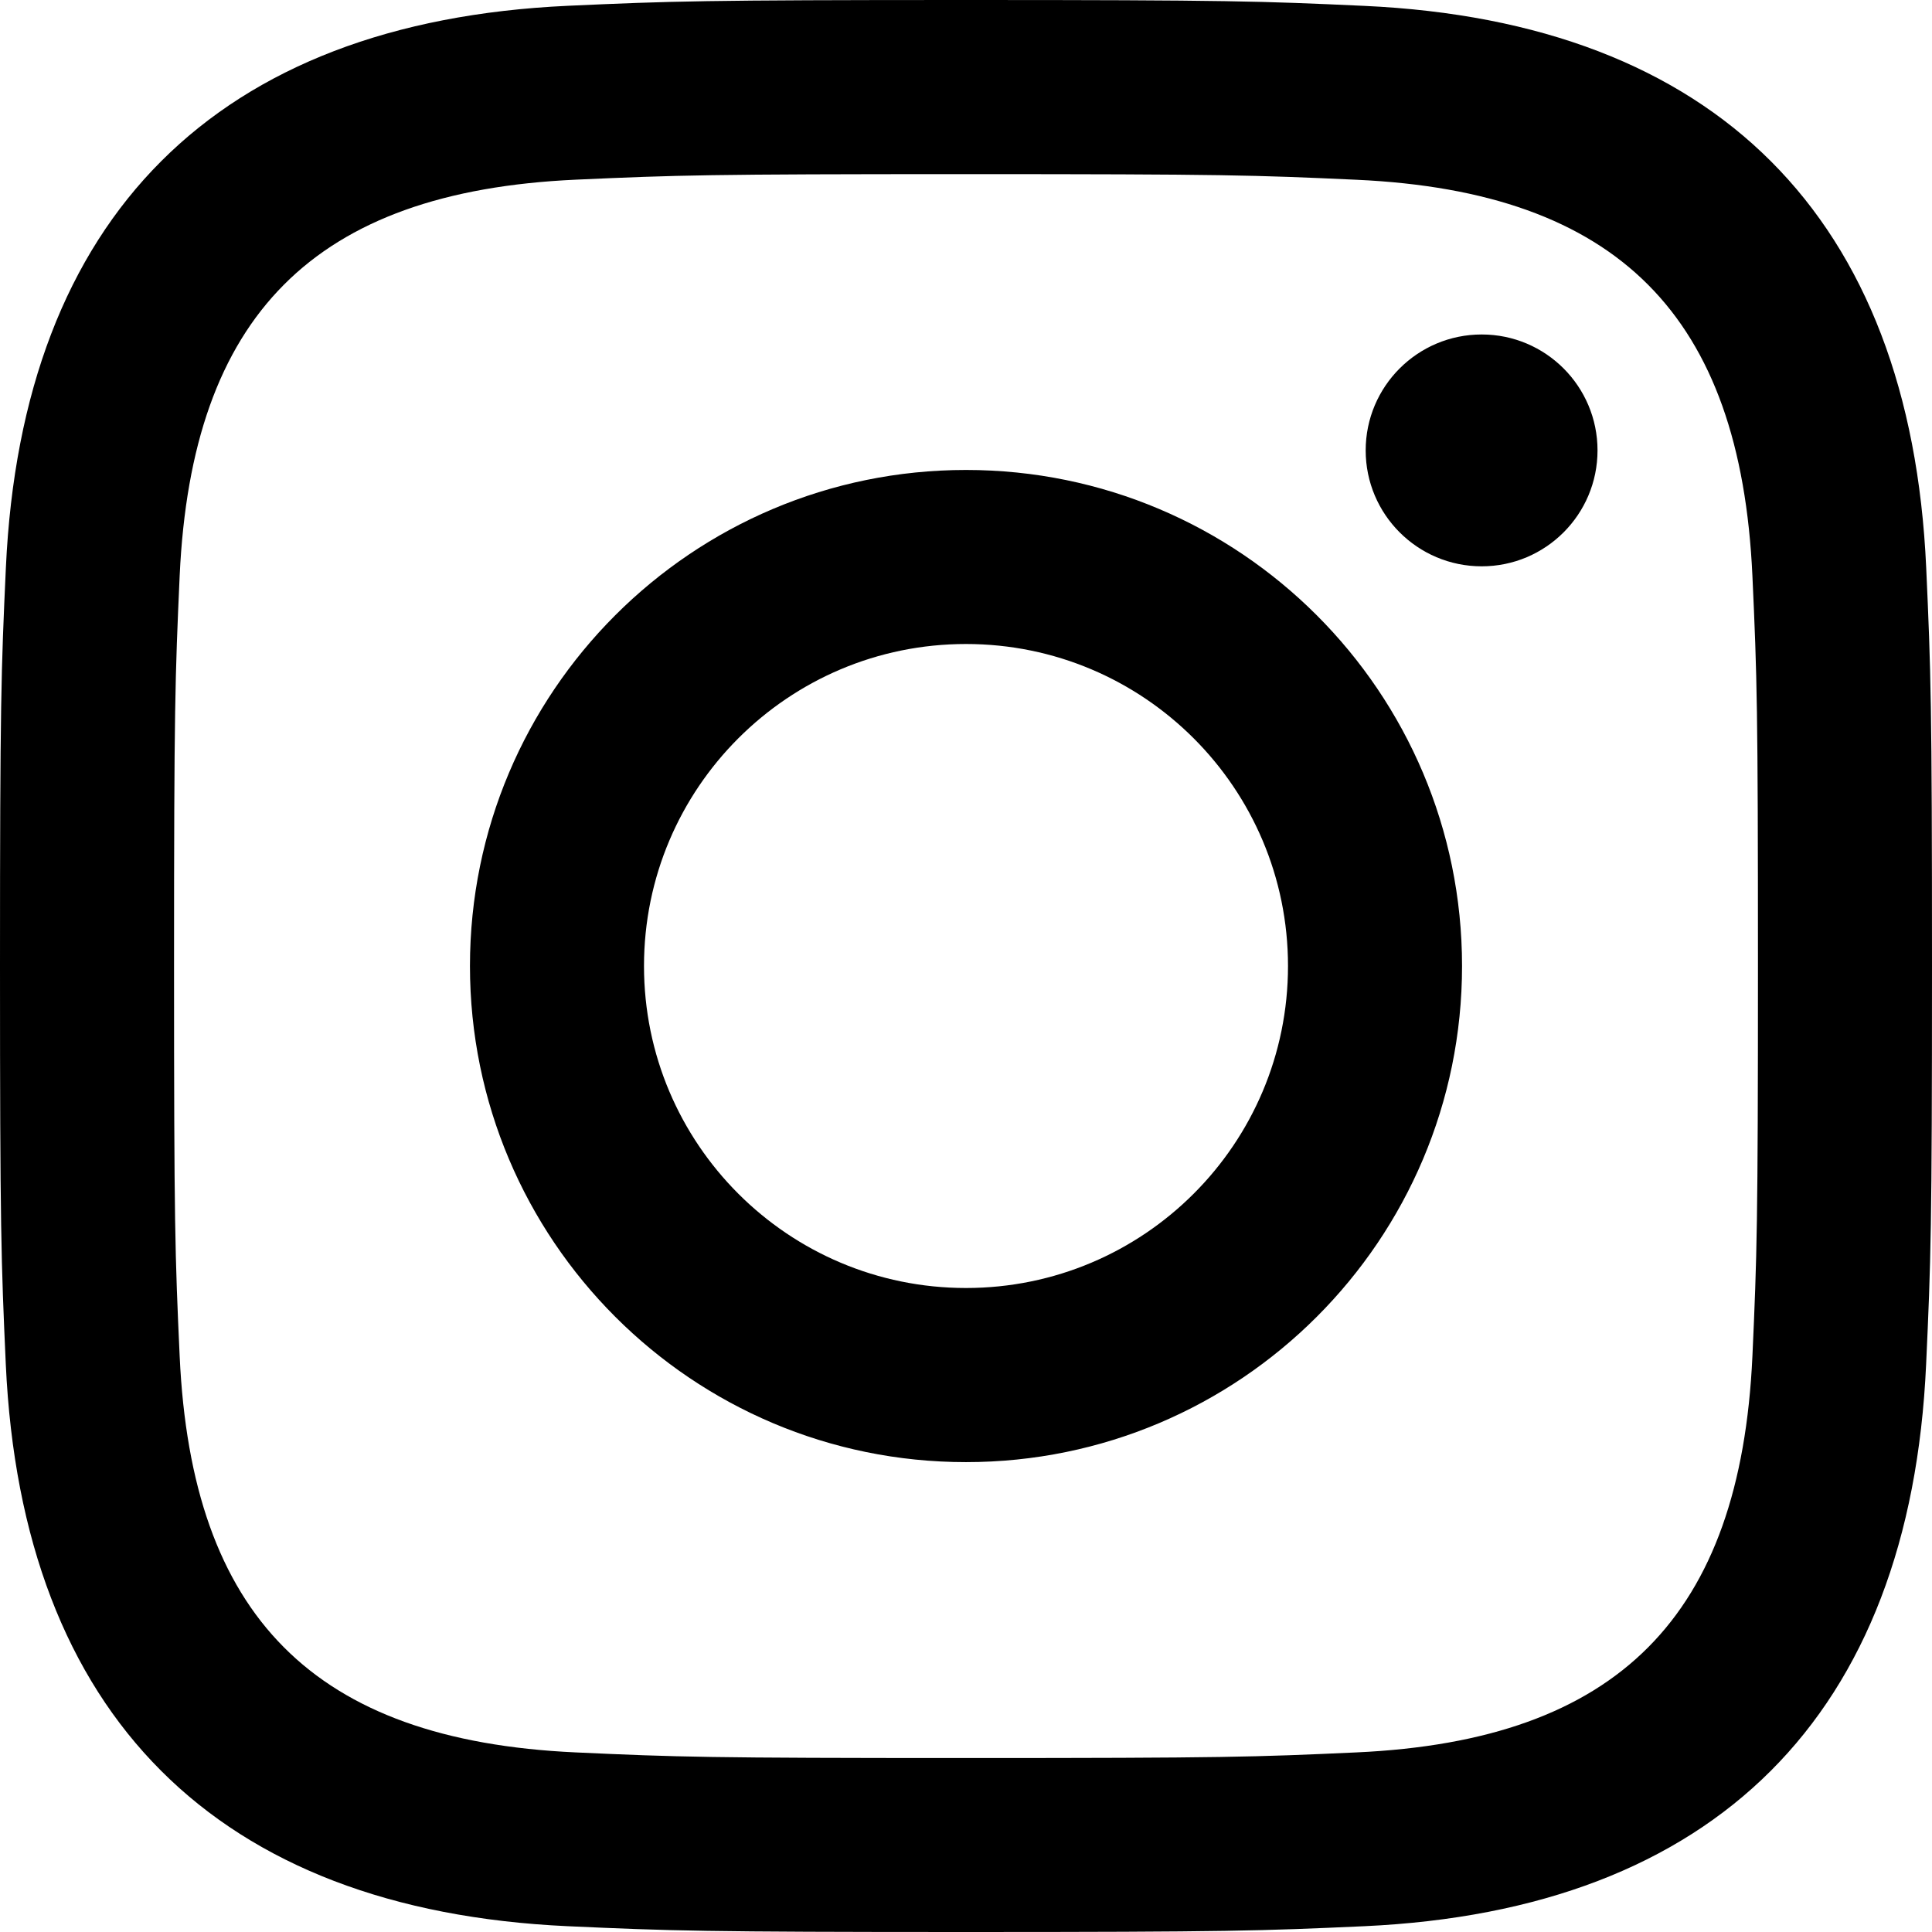
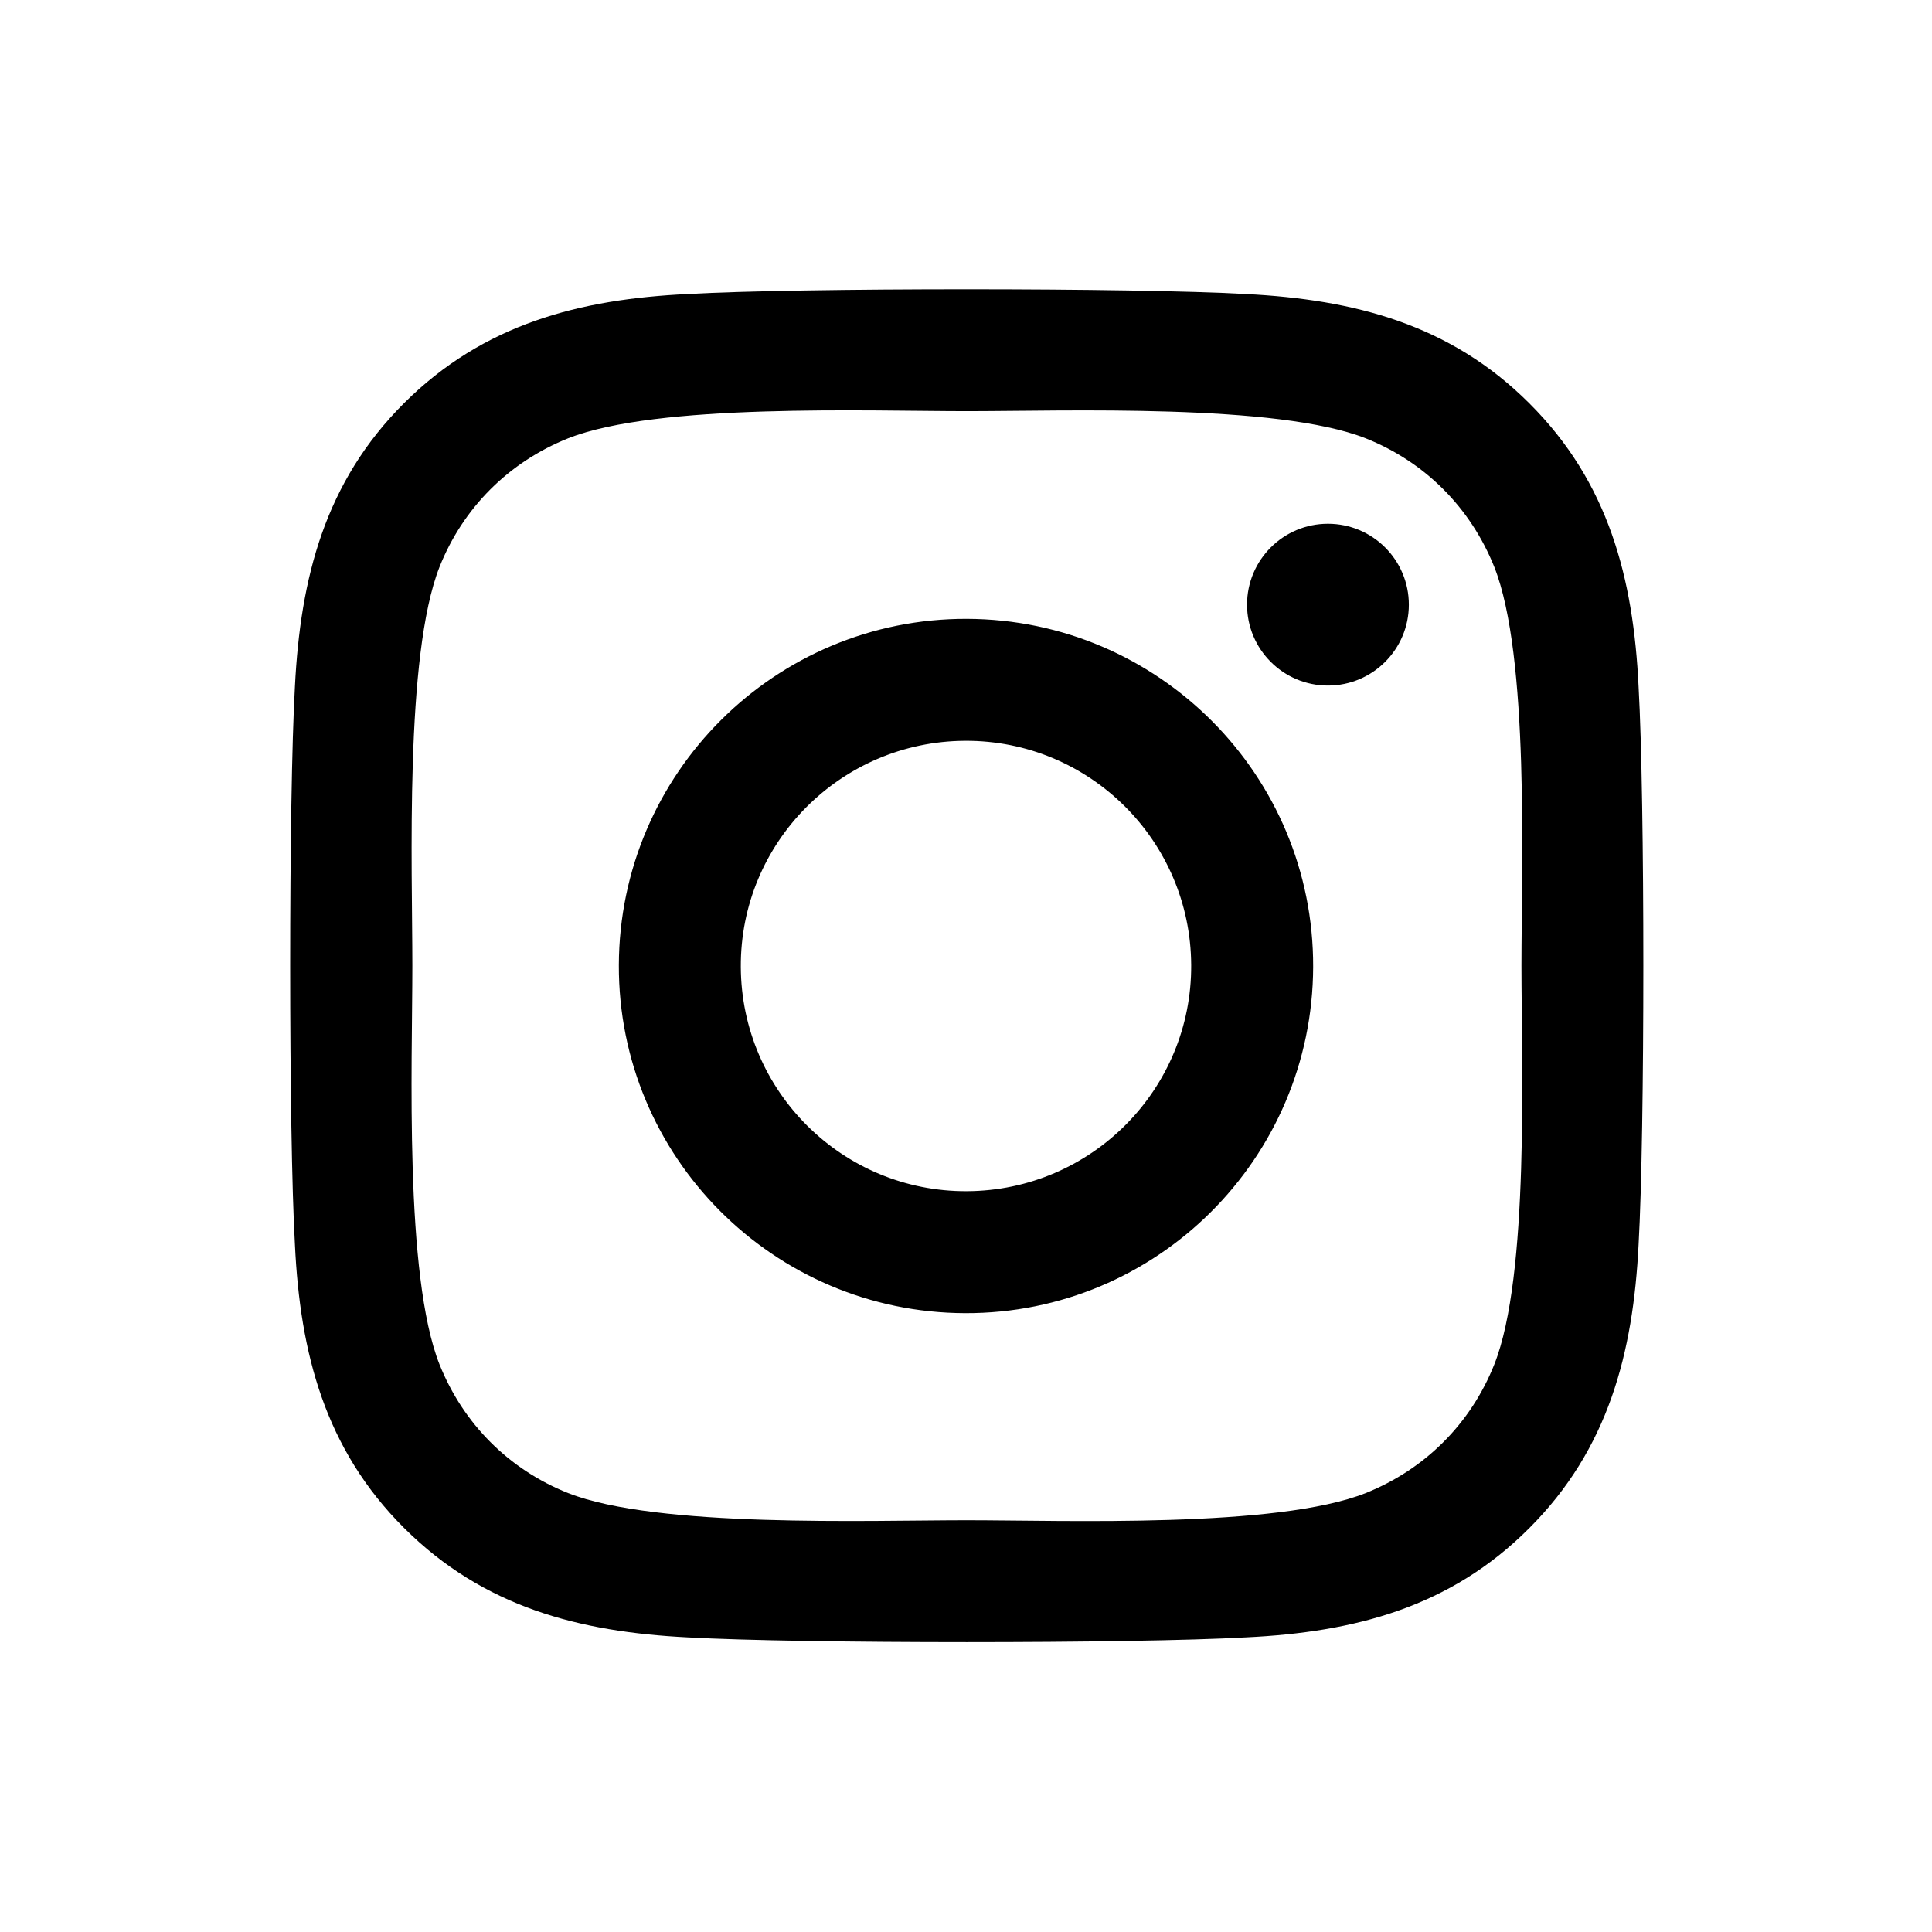
- <svg fill="currentColor" viewBox="0 0 24 24">
-   <path d="M12 2.163c3.204 0 3.584.012 4.85.07 3.252.148 4.771 1.691 4.919 4.919.058 1.265.069 1.645.069 4.849 0 3.205-.012 3.584-.069 4.849-.149 3.225-1.664 4.771-4.919 4.919-1.266.058-1.644.07-4.85.07-3.204 0-3.584-.012-4.849-.07-3.26-.149-4.771-1.699-4.919-4.92-.058-1.265-.07-1.644-.07-4.849 0-3.204.013-3.583.07-4.849.149-3.227 1.664-4.771 4.919-4.919 1.266-.057 1.645-.069 4.849-.069zm0-2.163c-3.259 0-3.667.014-4.947.072-4.358.2-6.78 2.618-6.98 6.98-.059 1.281-.073 1.689-.073 4.948 0 3.259.014 3.668.072 4.948.2 4.358 2.618 6.78 6.98 6.98 1.281.058 1.689.072 4.948.072 3.259 0 3.668-.014 4.948-.072 4.354-.2 6.782-2.618 6.979-6.98.059-1.28.073-1.689.073-4.948 0-3.259-.014-3.667-.072-4.947-.196-4.354-2.617-6.78-6.979-6.98-1.281-.059-1.69-.073-4.949-.073zm0 5.838c-3.403 0-6.162 2.759-6.162 6.162s2.759 6.163 6.162 6.163 6.162-2.759 6.162-6.163c0-3.403-2.759-6.162-6.162-6.162zm0 10.162c-2.209 0-4-1.79-4-4 0-2.209 1.791-4 4-4s4 1.791 4 4c0 2.21-1.791 4-4 4zm6.406-11.845c-.796 0-1.441.645-1.441 1.44s.645 1.44 1.441 1.44c.795 0 1.439-.645 1.439-1.44s-.644-1.44-1.439-1.44z" />
+ <svg xmlns="http://www.w3.org/2000/svg" viewBox="0 0 640 640">
+   <path d="M320.3 205C256.8 204.8 205.2 256.2 205 319.7C204.8 383.2 256.2 434.8 319.7 435C383.2 435.2 434.8 383.8 435 320.3C435.2 256.8 383.8 205.2 320.3 205zM319.7 245.4C360.9 245.2 394.4 278.5 394.6 319.7C394.8 360.9 361.5 394.4 320.3 394.6C279.1 394.8 245.6 361.5 245.4 320.3C245.2 279.1 278.5 245.6 319.7 245.4zM413.1 200.3C413.1 185.5 425.1 173.5 439.9 173.5C454.7 173.5 466.7 185.5 466.7 200.3C466.7 215.1 454.7 227.1 439.9 227.1C425.1 227.1 413.1 215.1 413.1 200.3zM542.8 227.5C541.1 191.6 532.9 159.8 506.6 133.6C480.4 107.4 448.6 99.2 412.7 97.4C375.7 95.3 264.8 95.3 227.8 97.4C192 99.1 160.2 107.3 133.9 133.5C107.6 159.7 99.5 191.5 97.7 227.4C95.6 264.4 95.6 375.3 97.7 412.3C99.4 448.2 107.6 480 133.9 506.2C160.2 532.4 191.9 540.6 227.8 542.4C264.8 544.5 375.7 544.5 412.7 542.4C448.6 540.7 480.4 532.5 506.6 506.2C532.8 480 541 448.2 542.8 412.3C544.9 375.3 544.9 264.5 542.8 227.5zM495 452C487.2 471.6 472.1 486.7 452.4 494.6C422.9 506.3 352.9 503.6 320.3 503.6C287.7 503.6 217.6 506.2 188.2 494.6C168.6 486.8 153.5 471.7 145.6 452C133.9 422.5 136.6 352.5 136.6 319.9C136.6 287.3 134 217.2 145.6 187.8C153.4 168.2 168.5 153.1 188.2 145.2C217.7 133.5 287.7 136.2 320.3 136.2C352.9 136.2 423 133.6 452.4 145.2C472 153 487.1 168.1 495 187.8C506.7 217.3 504 287.3 504 319.9C504 352.5 506.7 422.6 495 452z" />
</svg>
